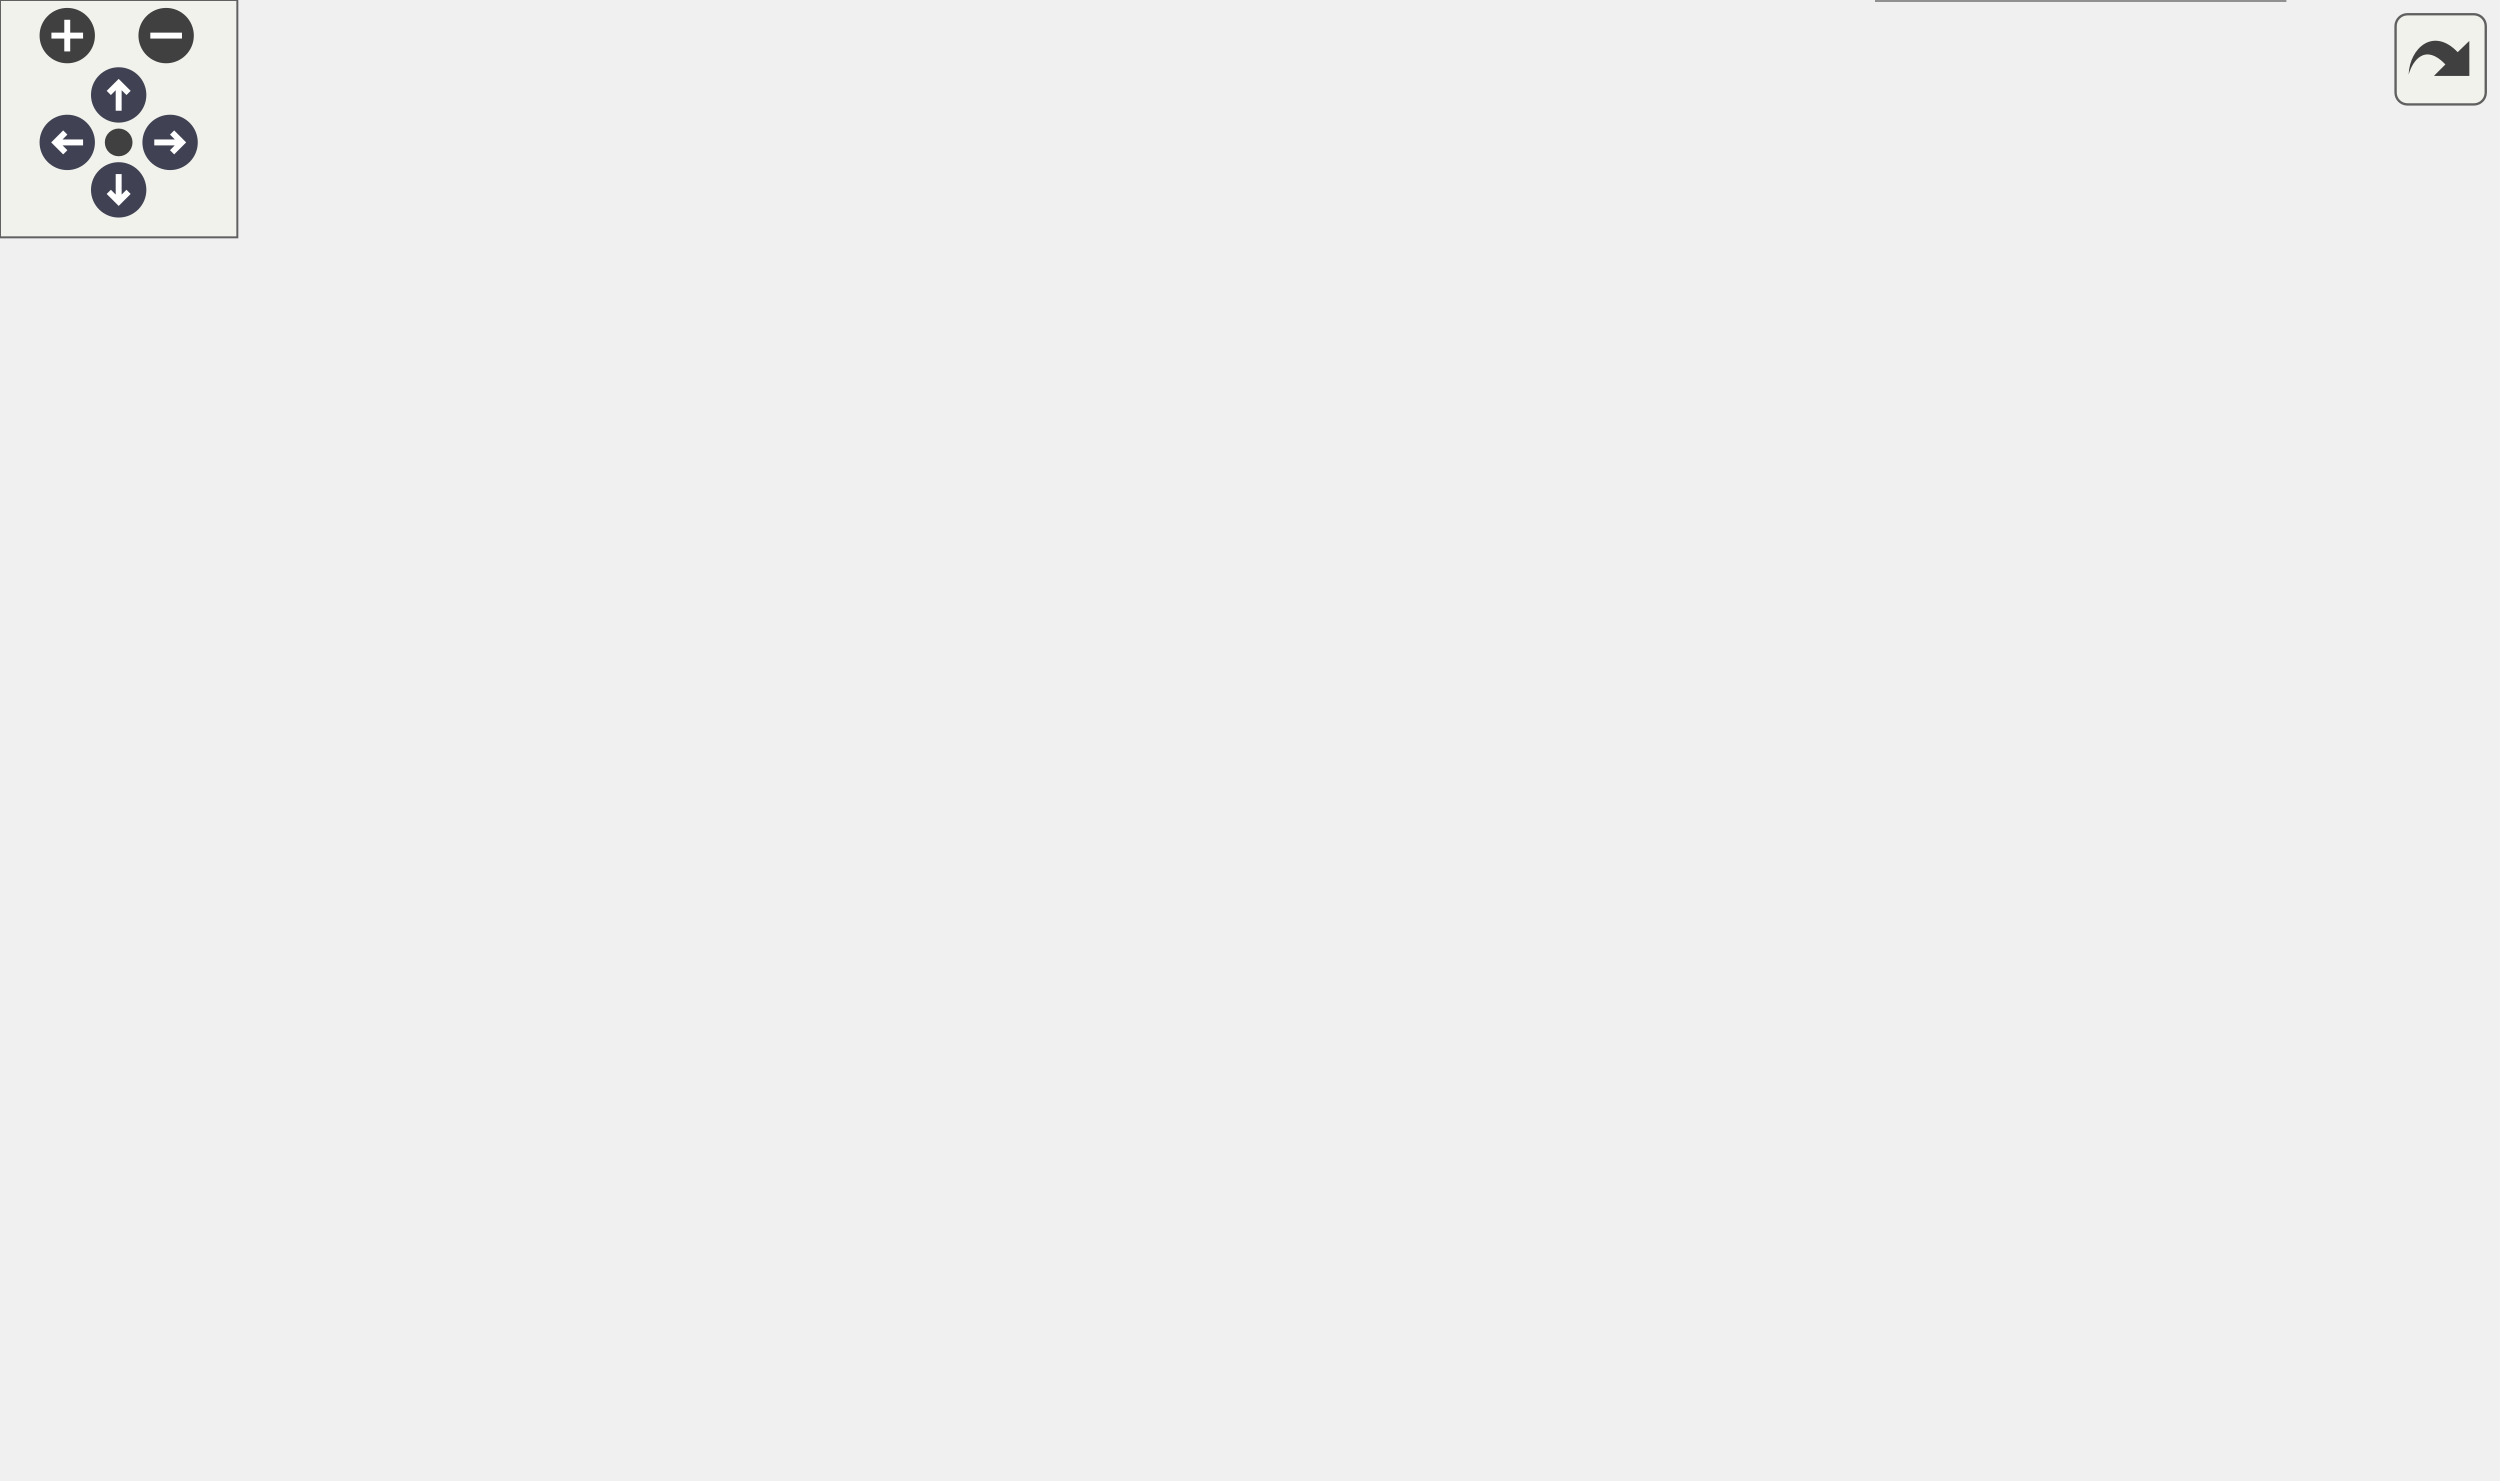
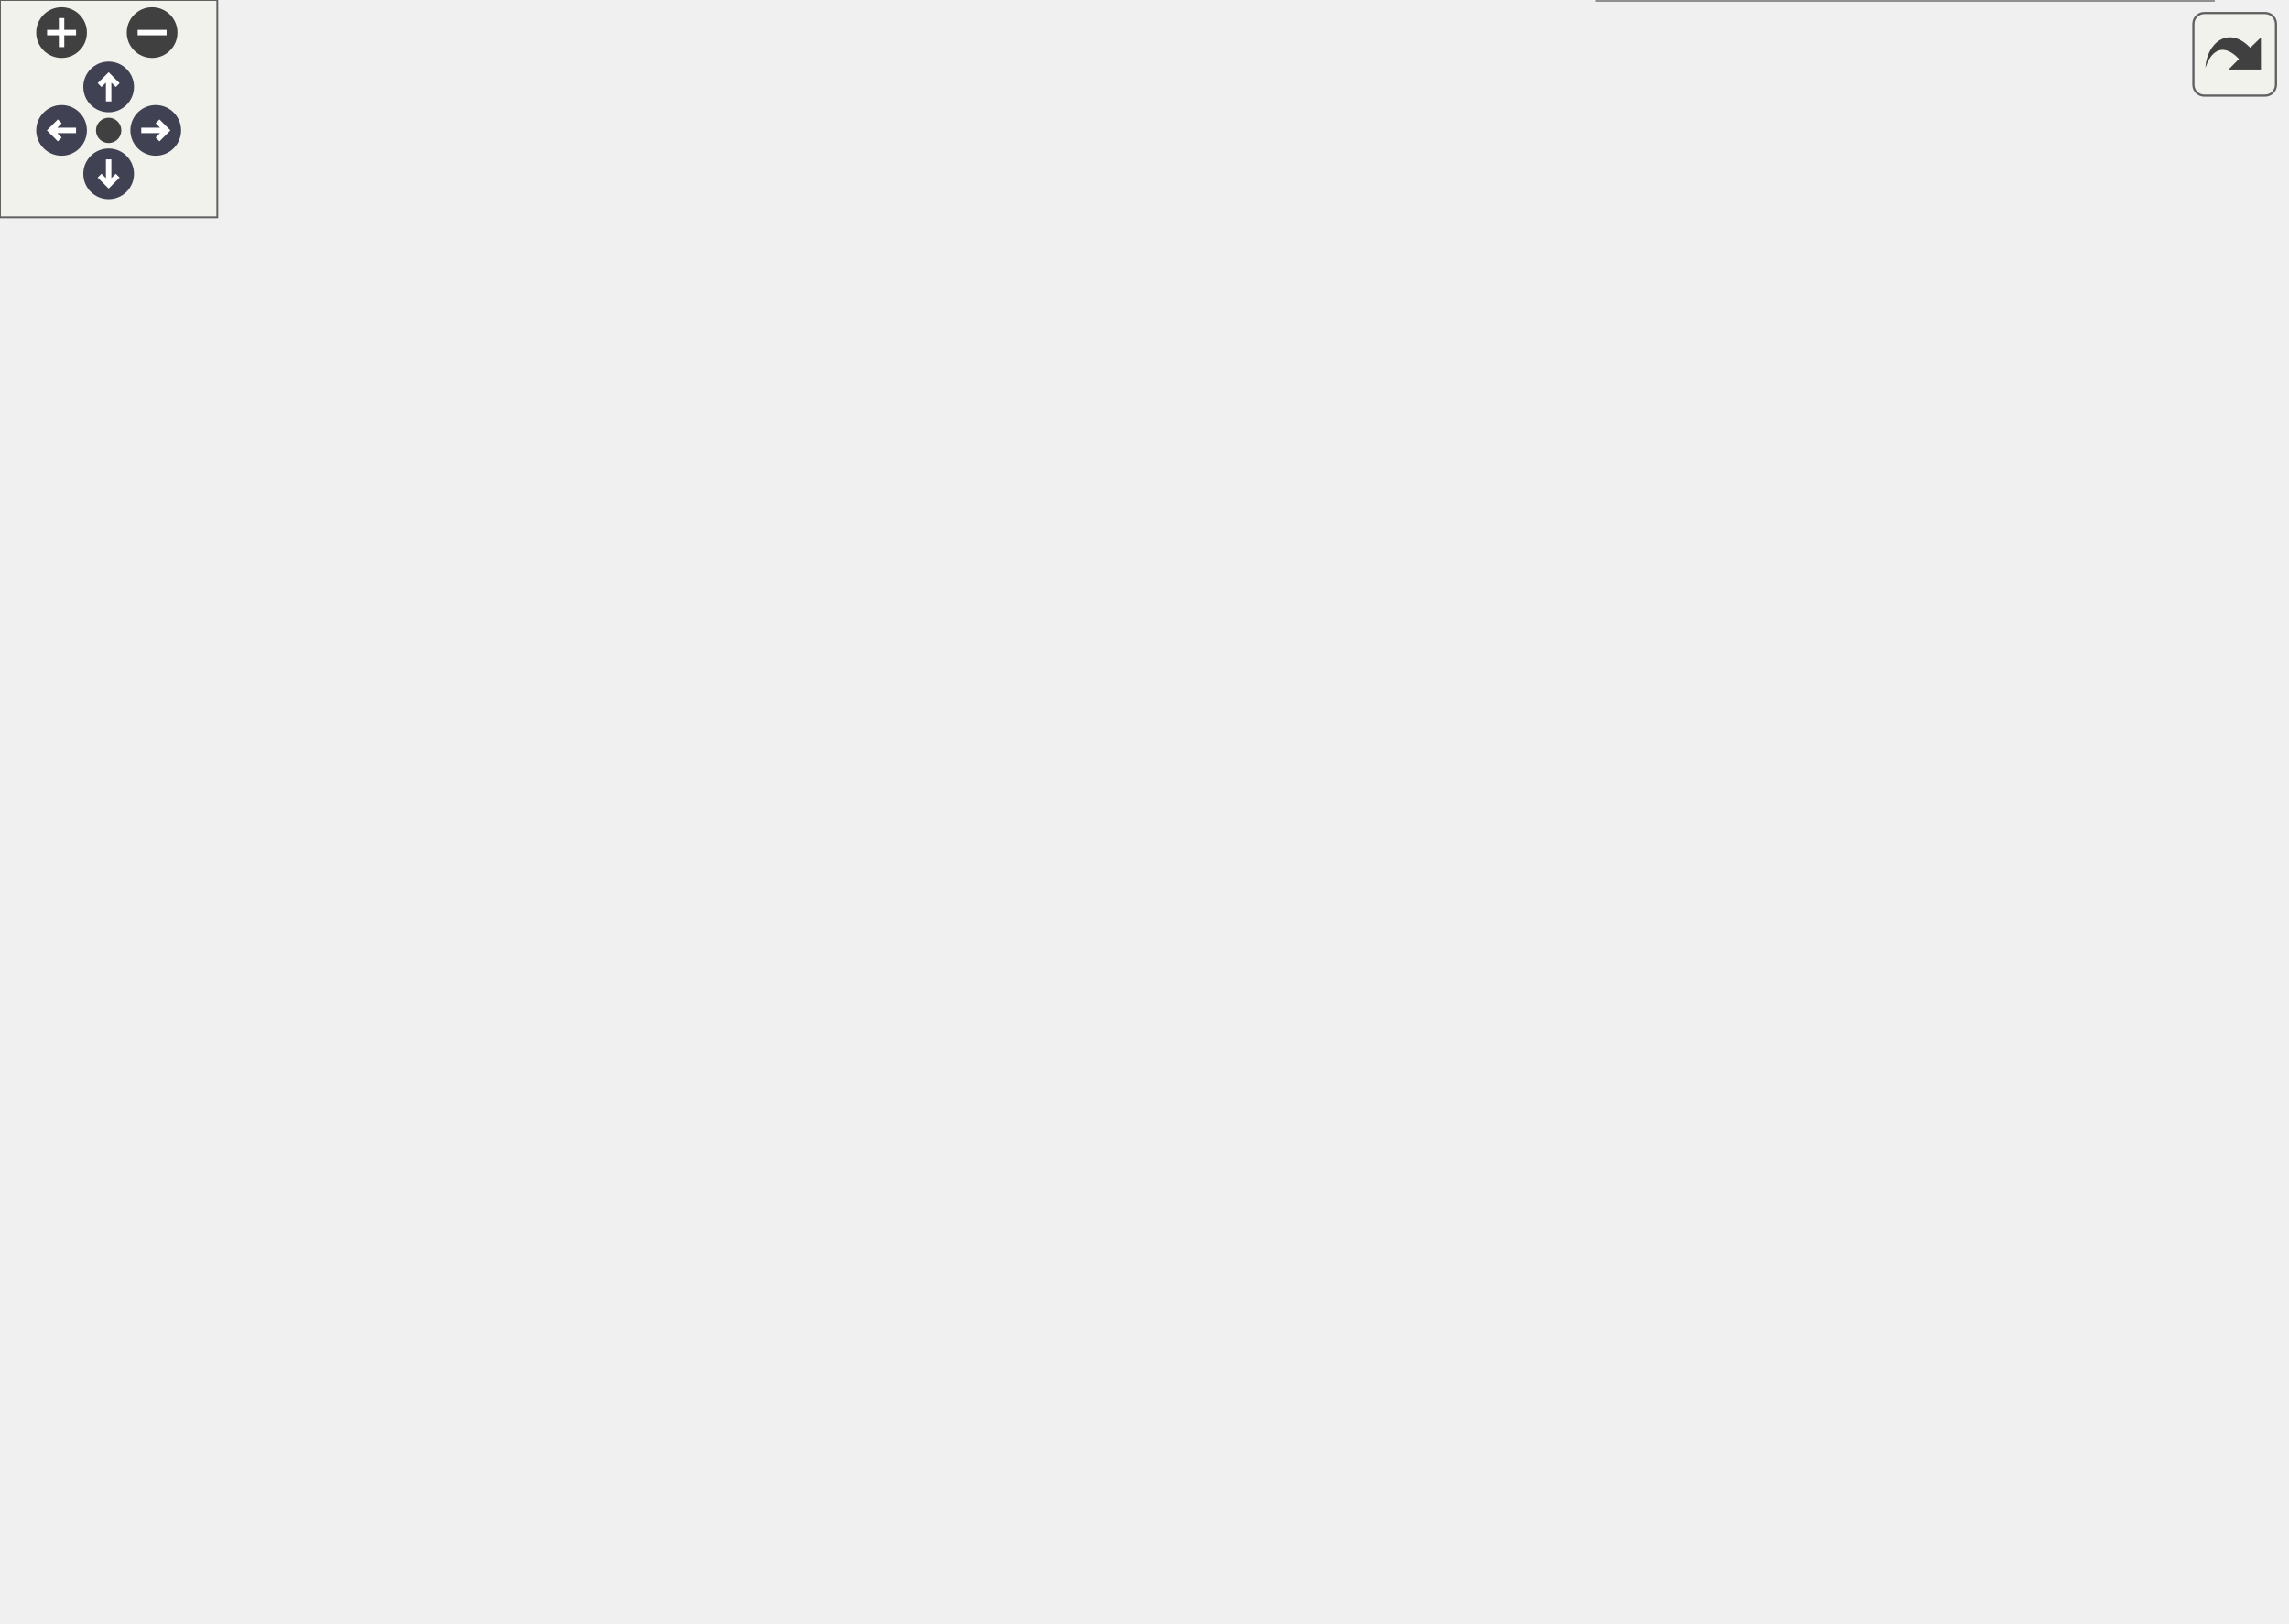
<svg xmlns="http://www.w3.org/2000/svg" xmlns:xlink="http://www.w3.org/1999/xlink" id="main" version="1.1" xml:space="preserve">
  <style type="text/css">
.node, .edge {opacity: 0.7;}
.node.selected, .edge.selected {opacity: 1;}
.edge:hover path { stroke: red; }
.edge:hover polygon { stroke: red; fill: red; }
</style>
  <defs>
    <circle id="rim" cx="0" cy="0" r="7" />
    <circle id="rim2" cx="0" cy="0" r="3.5" />
    <g id="zoomPlus">
      <use xlink:href="#rim" fill="#404040">
        <set attributeName="fill" to="#808080" begin="zoomplus.mouseover" end="zoomplus.mouseout" />
      </use>
      <path d="M-4,0h8M0,-4v8" fill="none" stroke="white" stroke-width="1.5" pointer-events="none" />
    </g>
    <g id="zoomMin">
      <use xlink:href="#rim" fill="#404040">
        <set attributeName="fill" to="#808080" begin="zoomminus.mouseover" end="zoomminus.mouseout" />
      </use>
      <path d="M-4,0h8" fill="none" stroke="white" stroke-width="1.5" pointer-events="none" />
    </g>
    <g id="arrowUp" transform="translate(30 24)">
      <use xlink:href="#rim" />
      <path pointer-events="none" fill="none" stroke="white" stroke-width="1.5" d="M0,-3.0v7 M-2.5,-0.5L0,-3.0L2.5,-0.5" />
    </g>
    <g id="arrowRight" transform="rotate(90) translate(36 -43)">
      <use xlink:href="#rim" />
      <path pointer-events="none" fill="none" stroke="white" stroke-width="1.5" d="M0,-3.0v7 M-2.5,-0.5L0,-3.0L2.5,-0.5" />
    </g>
    <g id="arrowDown" transform="rotate(180) translate(-30 -48)">
      <use xlink:href="#rim" />
      <path pointer-events="none" fill="none" stroke="white" stroke-width="1.5" d="M0,-3.0v7 M-2.5,-0.5L0,-3.0L2.5,-0.5" />
    </g>
    <g id="arrowLeft" transform="rotate(270) translate(-36 17)">
      <use xlink:href="#rim" />
      <path pointer-events="none" fill="none" stroke="white" stroke-width="1.5" d="M0,-3.0v7 M-2.5,-0.5L0,-3.0L2.5,-0.5" />
    </g>
    <g id="resetDef">
      <use xlink:href="#rim2" fill="#404040">
        <set attributeName="fill" to="#808080" begin="reset.mouseover" end="reset.mouseout" />
      </use>
    </g>
  </defs>
  <svg id="graph" class="graph">
    <g id="viewport">
      <g id="Node000001" class="node">
        <g id="a_Node000001">
          <a xlink:title="Callback function required for use of automatic configuration.">
-             <polygon fill="#999999" stroke="#666666" points="183,-138.5 0,-138.5 0,-108.5 183,-108.5 183,-138.5" />
-             <text text-anchor="start" x="8" y="-126.5" font-family="Helvetica,sans-Serif" font-size="10.00">precice::config::Participant</text>
-             <text text-anchor="middle" x="91.5" y="-115.5" font-family="Helvetica,sans-Serif" font-size="10.00">Configuration::xmlEndTagCallback</text>
+             <polygon fill="#999999" stroke="#666666" points="183,-175.5 0,-175.5 0,-145.5 183,-145.5 183,-175.5" />
+             <text text-anchor="start" x="8" y="-163.5" font-family="Helvetica,sans-Serif" font-size="10.00">precice::config::Participant</text>
+             <text text-anchor="middle" x="91.5" y="-152.5" font-family="Helvetica,sans-Serif" font-size="10.00">Configuration::xmlEndTagCallback</text>
          </a>
        </g>
      </g>
      <g id="Node000002" class="node">
        <g id="a_Node000002">
          <a xlink:href="classprecice_1_1config_1_1ParticipantConfiguration.html#a828b0fd99d833fd25fa130a9e3cf7d7a" target="_top" xlink:title=" ">
-             <polygon fill="white" stroke="#666666" points="385,-171 219,-171 219,-130 385,-130 385,-171" />
-             <text text-anchor="start" x="227" y="-159" font-family="Helvetica,sans-Serif" font-size="10.00">precice::config::Participant</text>
-             <text text-anchor="start" x="227" y="-148" font-family="Helvetica,sans-Serif" font-size="10.00">Configuration::finishParticipant</text>
-             <text text-anchor="middle" x="302" y="-137" font-family="Helvetica,sans-Serif" font-size="10.00">Configuration</text>
+             <polygon fill="white" stroke="#666666" points="385,-208 219,-208 219,-167 385,-167 385,-208" />
+             <text text-anchor="start" x="227" y="-196" font-family="Helvetica,sans-Serif" font-size="10.00">precice::config::Participant</text>
+             <text text-anchor="start" x="227" y="-185" font-family="Helvetica,sans-Serif" font-size="10.00">Configuration::finishParticipant</text>
+             <text text-anchor="middle" x="302" y="-174" font-family="Helvetica,sans-Serif" font-size="10.00">Configuration</text>
          </a>
        </g>
      </g>
      <g id="edge1_Node000001_Node000002" class="edge">
        <g id="a_edge1_Node000001_Node000002">
          <a xlink:title=" ">
-             <path fill="none" stroke="#63b8ff" d="M183.04,-135.22C191.57,-136.33 200.23,-137.45 208.77,-138.56" />
-             <polygon fill="#63b8ff" stroke="#63b8ff" points="208.38,-142.03 218.74,-139.85 209.27,-135.09 208.38,-142.03" />
-           </a>
-         </g>
-       </g>
-       <g id="Node000011" class="node">
-         <g id="a_Node000011">
+             <path fill="none" stroke="#63b8ff" d="M183.04,-172.22C191.57,-173.33 200.23,-174.45 208.77,-175.56" />
+             <polygon fill="#63b8ff" stroke="#63b8ff" points="208.38,-179.03 218.74,-176.85 209.27,-172.09 208.38,-179.03" />
+           </a>
+         </g>
+       </g>
+       <g id="Node000013" class="node">
+         <g id="a_Node000013">
          <a xlink:href="classprecice_1_1xml_1_1XMLTag.html#a9212e8c59708a9e07f0ff70a997349f9" target="_top" xlink:title="Returns name (without namespace).">
-             <polygon fill="white" stroke="#666666" points="361.5,-111.5 242.5,-111.5 242.5,-81.5 361.5,-81.5 361.5,-111.5" />
-             <text text-anchor="start" x="250.5" y="-99.5" font-family="Helvetica,sans-Serif" font-size="10.00">precice::xml::XMLTag</text>
-             <text text-anchor="middle" x="302" y="-88.5" font-family="Helvetica,sans-Serif" font-size="10.00">::getName</text>
-           </a>
-         </g>
-       </g>
-       <g id="edge10_Node000001_Node000011" class="edge">
-         <g id="a_edge10_Node000001_Node000011">
-           <a xlink:title=" ">
-             <path fill="none" stroke="#63b8ff" d="M183.04,-111.78C199.54,-109.64 216.5,-107.44 232.24,-105.4" />
-             <polygon fill="#63b8ff" stroke="#63b8ff" points="232.92,-108.85 242.39,-104.09 232.02,-101.9 232.92,-108.85" />
+             <polygon fill="white" stroke="#666666" points="361.5,-148.5 242.5,-148.5 242.5,-118.5 361.5,-118.5 361.5,-148.5" />
+             <text text-anchor="start" x="250.5" y="-136.5" font-family="Helvetica,sans-Serif" font-size="10.00">precice::xml::XMLTag</text>
+             <text text-anchor="middle" x="302" y="-125.5" font-family="Helvetica,sans-Serif" font-size="10.00">::getName</text>
+           </a>
+         </g>
+       </g>
+       <g id="edge12_Node000001_Node000013" class="edge">
+         <g id="a_edge12_Node000001_Node000013">
+           <a xlink:title=" ">
+             <path fill="none" stroke="#63b8ff" d="M183.04,-148.78C199.54,-146.64 216.5,-144.44 232.24,-142.4" />
+             <polygon fill="#63b8ff" stroke="#63b8ff" points="232.92,-145.85 242.39,-141.09 232.02,-138.9 232.92,-145.85" />
          </a>
        </g>
      </g>
      <g id="Node000003" class="node">
        <g id="a_Node000003">
          <a xlink:href="classprecice_1_1config_1_1ParticipantConfiguration.html#a8eaf454197a48e3325d85a8df9bf4d59" target="_top" xlink:title="Check whether a mapping to the same mesh and with similar data fields already exists.">
-             <polygon fill="white" stroke="#666666" points="631,-313.5 421,-313.5 421,-283.5 631,-283.5 631,-313.5" />
-             <text text-anchor="start" x="429" y="-301.5" font-family="Helvetica,sans-Serif" font-size="10.00">precice::config::Participant</text>
-             <text text-anchor="middle" x="526" y="-290.5" font-family="Helvetica,sans-Serif" font-size="10.00">Configuration::checkIllDefinedMappings</text>
+             <polygon fill="white" stroke="#666666" points="631,-387.5 421,-387.5 421,-357.5 631,-357.5 631,-387.5" />
+             <text text-anchor="start" x="429" y="-375.5" font-family="Helvetica,sans-Serif" font-size="10.00">precice::config::Participant</text>
+             <text text-anchor="middle" x="526" y="-364.5" font-family="Helvetica,sans-Serif" font-size="10.00">Configuration::checkIllDefinedMappings</text>
          </a>
        </g>
      </g>
      <g id="edge2_Node000002_Node000003" class="edge">
        <g id="a_edge2_Node000002_Node000003">
          <a xlink:title=" ">
-             <path fill="none" stroke="#63b8ff" d="M316.72,-171.19C336.39,-199.13 375.31,-248.43 421,-274.5 424.21,-276.33 427.54,-278.02 430.97,-279.58" />
-             <polygon fill="#63b8ff" stroke="#63b8ff" points="429.65,-282.82 440.23,-283.42 432.33,-276.36 429.65,-282.82" />
+             <path fill="none" stroke="#63b8ff" d="M312.17,-208.23C328.66,-243 366.74,-312.75 421,-348.5 423.47,-350.12 426.03,-351.64 428.66,-353.05" />
+             <polygon fill="#63b8ff" stroke="#63b8ff" points="427.36,-356.31 437.89,-357.48 430.38,-350 427.36,-356.31" />
          </a>
        </g>
      </g>
      <g id="Node000004" class="node">
        <g id="a_Node000004">
          <a target="_parent" xlink:href="http://en.cppreference.com/w/cpp/memory/shared_ptr/get.html#" xlink:title=" ">
-             <polygon fill="white" stroke="#666666" points="581.5,-265 470.5,-265 470.5,-246 581.5,-246 581.5,-265" />
-             <text text-anchor="middle" x="526" y="-253" font-family="Helvetica,sans-Serif" font-size="10.00">std::shared_ptr::get</text>
+             <polygon fill="white" stroke="#666666" points="581.5,-339 470.5,-339 470.5,-320 581.5,-320 581.5,-339" />
+             <text text-anchor="middle" x="526" y="-327" font-family="Helvetica,sans-Serif" font-size="10.00">std::shared_ptr::get</text>
          </a>
        </g>
      </g>
      <g id="edge3_Node000002_Node000004" class="edge">
        <g id="a_edge3_Node000002_Node000004">
          <a xlink:title=" ">
-             <path fill="none" stroke="#63b8ff" d="M325.03,-171.34C347.41,-191.28 383.96,-220.61 421,-236.5 433.3,-241.78 447.03,-245.59 460.38,-248.34" />
-             <polygon fill="#63b8ff" stroke="#63b8ff" points="460,-251.83 470.48,-250.25 461.3,-244.95 460,-251.83" />
+             <path fill="none" stroke="#63b8ff" d="M316.6,-208.32C336.12,-236.39 374.87,-285.69 421,-310.5 433.1,-317.01 447.01,-321.33 460.64,-324.2" />
+             <polygon fill="#63b8ff" stroke="#63b8ff" points="460.02,-327.64 470.49,-326.03 461.3,-320.76 460.02,-327.64" />
          </a>
        </g>
      </g>
      <g id="Node000005" class="node">
        <g id="a_Node000005">
          <a xlink:href="classprecice_1_1utils_1_1IntraComm.html#ad45fca6e5adf1b476ddb74f3f53e750c" target="_top" xlink:title="Intra-participant communication.">
-             <polygon fill="white" stroke="#666666" points="596,-227.5 456,-227.5 456,-197.5 596,-197.5 596,-227.5" />
-             <text text-anchor="start" x="464" y="-215.5" font-family="Helvetica,sans-Serif" font-size="10.00">precice::utils::IntraComm</text>
-             <text text-anchor="middle" x="526" y="-204.5" font-family="Helvetica,sans-Serif" font-size="10.00">::getCommunication</text>
+             <polygon fill="white" stroke="#666666" points="596,-301.5 456,-301.5 456,-271.5 596,-271.5 596,-301.5" />
+             <text text-anchor="start" x="464" y="-289.5" font-family="Helvetica,sans-Serif" font-size="10.00">precice::utils::IntraComm</text>
+             <text text-anchor="middle" x="526" y="-278.5" font-family="Helvetica,sans-Serif" font-size="10.00">::getCommunication</text>
          </a>
        </g>
      </g>
      <g id="edge4_Node000002_Node000005" class="edge">
        <g id="a_edge4_Node000002_Node000005">
          <a xlink:title=" ">
-             <path fill="none" stroke="#63b8ff" d="M363.34,-171.02C381.75,-176.98 402.12,-183.29 421,-188.5 429.09,-190.73 437.57,-192.92 446.05,-195.02" />
-             <polygon fill="#63b8ff" stroke="#63b8ff" points="445.44,-198.48 455.98,-197.44 447.09,-191.67 445.44,-198.48" />
+             <path fill="none" stroke="#63b8ff" d="M329.66,-208.19C352.67,-225.11 387.41,-248.44 421,-262.5 429.01,-265.85 437.57,-268.78 446.22,-271.33" />
+             <polygon fill="#63b8ff" stroke="#63b8ff" points="445.41,-274.74 455.99,-274.05 447.29,-268 445.41,-274.74" />
          </a>
        </g>
      </g>
      <g id="Node000006" class="node">
        <g id="a_Node000006">
          <a xlink:href="classMesh.html#a3185fe962ba3e8fe0b3cf451681e6a48" target="_top" xlink:title="Returns the name of the mesh, as set in the config file.">
-             <polygon fill="white" stroke="#666666" points="573,-179 479,-179 479,-160 573,-160 573,-179" />
-             <text text-anchor="middle" x="526" y="-167" font-family="Helvetica,sans-Serif" font-size="10.00">Mesh::getName</text>
+             <polygon fill="white" stroke="#666666" points="573,-253 479,-253 479,-234 573,-234 573,-253" />
+             <text text-anchor="middle" x="526" y="-241" font-family="Helvetica,sans-Serif" font-size="10.00">Mesh::getName</text>
          </a>
        </g>
      </g>
      <g id="edge5_Node000002_Node000006" class="edge">
        <g id="a_edge5_Node000002_Node000006">
          <a xlink:title=" ">
-             <path fill="none" stroke="#63b8ff" d="M385.03,-157.52C412.82,-159.9 443.22,-162.5 468.56,-164.67" />
-             <polygon fill="#63b8ff" stroke="#63b8ff" points="468.47,-168.17 478.73,-165.54 469.07,-161.2 468.47,-168.17" />
+             <path fill="none" stroke="#63b8ff" d="M361.36,-208.08C380.23,-214.25 401.36,-220.66 421,-225.5 436.4,-229.29 453.27,-232.58 468.86,-235.27" />
+             <polygon fill="#63b8ff" stroke="#63b8ff" points="468.45,-238.75 478.89,-236.94 469.61,-231.84 468.45,-238.75" />
          </a>
        </g>
      </g>
      <g id="Node000007" class="node">
        <g id="a_Node000007">
          <a xlink:href="classMesh.html#a6ce1cc56be089df5fe00f7662120c893" target="_top" xlink:title="Returns whether Mesh has Data with the dataName.">
-             <polygon fill="white" stroke="#666666" points="585.5,-142 466.5,-142 466.5,-123 585.5,-123 585.5,-142" />
-             <text text-anchor="middle" x="526" y="-130" font-family="Helvetica,sans-Serif" font-size="10.00">Mesh::hasDataName</text>
+             <polygon fill="white" stroke="#666666" points="585.5,-216 466.5,-216 466.5,-197 585.5,-197 585.5,-216" />
+             <text text-anchor="middle" x="526" y="-204" font-family="Helvetica,sans-Serif" font-size="10.00">Mesh::hasDataName</text>
          </a>
        </g>
      </g>
      <g id="edge6_Node000002_Node000007" class="edge">
        <g id="a_edge6_Node000002_Node000007">
          <a xlink:title=" ">
-             <path fill="none" stroke="#63b8ff" d="M385.03,-143.85C408.38,-141.96 433.57,-139.91 456.06,-138.09" />
-             <polygon fill="#63b8ff" stroke="#63b8ff" points="456.5,-141.57 466.18,-137.27 455.93,-134.59 456.5,-141.57" />
+             <path fill="none" stroke="#63b8ff" d="M385.03,-194.52C408.38,-196.52 433.57,-198.68 456.06,-200.6" />
+             <polygon fill="#63b8ff" stroke="#63b8ff" points="455.92,-204.1 466.18,-201.47 456.52,-197.13 455.92,-204.1" />
          </a>
        </g>
      </g>
      <g id="Node000008" class="node">
        <g id="a_Node000008">
          <a xlink:href="classMesh.html#a620f05848ddd0a5aa37fc94c1688ce19" target="_top" xlink:title=" ">
-             <polygon fill="white" stroke="#666666" points="580.5,-105 471.5,-105 471.5,-86 580.5,-86 580.5,-105" />
-             <text text-anchor="middle" x="526" y="-93" font-family="Helvetica,sans-Serif" font-size="10.00">Mesh::isJustInTime</text>
+             <polygon fill="white" stroke="#666666" points="580.5,-179 471.5,-179 471.5,-160 580.5,-160 580.5,-179" />
+             <text text-anchor="middle" x="526" y="-167" font-family="Helvetica,sans-Serif" font-size="10.00">Mesh::isJustInTime</text>
          </a>
        </g>
      </g>
      <g id="edge7_Node000002_Node000008" class="edge">
        <g id="a_edge7_Node000002_Node000008">
          <a xlink:title=" ">
-             <path fill="none" stroke="#63b8ff" d="M365.4,-129.99C383.24,-124.53 402.79,-118.93 421,-114.5 433.93,-111.36 447.88,-108.47 461.24,-105.95" />
-             <polygon fill="#63b8ff" stroke="#63b8ff" points="462.11,-109.34 471.31,-104.09 460.84,-102.46 462.11,-109.34" />
+             <path fill="none" stroke="#63b8ff" d="M385.03,-180.85C410.1,-178.82 437.29,-176.61 460.98,-174.69" />
+             <polygon fill="#63b8ff" stroke="#63b8ff" points="461.56,-178.16 471.25,-173.86 461,-171.18 461.56,-178.16" />
          </a>
        </g>
      </g>
      <g id="Node000009" class="node">
        <g id="a_Node000009">
          <a xlink:href="namespaceprecice_1_1utils_1_1networking.html#a23a3384e0d0c4f10f72dee9de00f2e82" target="_top" xlink:title="Returns the name of the canonical loopback interface on this system.">
-             <polygon fill="white" stroke="#666666" points="596,-67.5 456,-67.5 456,-37.5 596,-37.5 596,-67.5" />
-             <text text-anchor="start" x="464" y="-55.5" font-family="Helvetica,sans-Serif" font-size="10.00">precice::utils::networking</text>
-             <text text-anchor="middle" x="526" y="-44.5" font-family="Helvetica,sans-Serif" font-size="10.00">::loopbackInterfaceName</text>
+             <polygon fill="white" stroke="#666666" points="596,-141.5 456,-141.5 456,-111.5 596,-111.5 596,-141.5" />
+             <text text-anchor="start" x="464" y="-129.5" font-family="Helvetica,sans-Serif" font-size="10.00">precice::utils::networking</text>
+             <text text-anchor="middle" x="526" y="-118.5" font-family="Helvetica,sans-Serif" font-size="10.00">::loopbackInterfaceName</text>
          </a>
        </g>
      </g>
      <g id="edge8_Node000002_Node000009" class="edge">
        <g id="a_edge8_Node000002_Node000009">
          <a xlink:title=" ">
-             <path fill="none" stroke="#63b8ff" d="M369.02,-129.91C374.62,-127.11 380.04,-123.98 385,-120.5 405.4,-106.18 399.81,-90.63 421,-77.5 428.77,-72.69 437.39,-68.8 446.25,-65.66" />
-             <polygon fill="#63b8ff" stroke="#63b8ff" points="447.49,-68.94 455.93,-62.54 445.34,-62.28 447.49,-68.94" />
+             <path fill="none" stroke="#63b8ff" d="M367.72,-166.99C384.97,-161.73 403.64,-156.23 421,-151.5 430.41,-148.94 440.33,-146.37 450.16,-143.92" />
+             <polygon fill="#63b8ff" stroke="#63b8ff" points="451.07,-147.3 459.94,-141.5 449.39,-140.5 451.07,-147.3" />
          </a>
        </g>
      </g>
      <g id="Node000010" class="node">
        <g id="a_Node000010">
          <a target="_parent" xlink:href="http://en.cppreference.com/w/cpp/memory/shared_ptr/make_shared.html#" xlink:title=" ">
-             <polygon fill="white" stroke="#666666" points="577.5,-19 474.5,-19 474.5,0 577.5,0 577.5,-19" />
-             <text text-anchor="middle" x="526" y="-7" font-family="Helvetica,sans-Serif" font-size="10.00">std::make_shared</text>
+             <polygon fill="white" stroke="#666666" points="577.5,-93 474.5,-93 474.5,-74 577.5,-74 577.5,-93" />
+             <text text-anchor="middle" x="526" y="-81" font-family="Helvetica,sans-Serif" font-size="10.00">std::make_shared</text>
          </a>
        </g>
      </g>
      <g id="edge9_Node000002_Node000010" class="edge">
        <g id="a_edge9_Node000002_Node000010">
          <a xlink:title=" ">
-             <path fill="none" stroke="#63b8ff" d="M373.12,-129.83C377.41,-127.09 381.42,-124 385,-120.5 416.39,-89.8 387.12,-56.42 421,-28.5 433.14,-18.49 448.81,-13.06 464.29,-10.25" />
-             <polygon fill="#63b8ff" stroke="#63b8ff" points="465.01,-13.69 474.39,-8.77 463.99,-6.76 465.01,-13.69" />
+             <path fill="none" stroke="#63b8ff" d="M370.71,-166.86C375.77,-164.09 380.61,-160.99 385,-157.5 407.88,-139.34 396.66,-118.66 421,-102.5 433.67,-94.09 449.04,-89.13 464.03,-86.27" />
+             <polygon fill="#63b8ff" stroke="#63b8ff" points="464.99,-89.66 474.31,-84.62 463.88,-82.75 464.99,-89.66" />
+           </a>
+         </g>
+       </g>
+       <g id="Node000011" class="node">
+         <g id="a_Node000011">
+           <a target="_parent" xlink:href="http://en.cppreference.com/w/cpp/memory/unique_ptr/make_unique.html#" xlink:title=" ">
+             <polygon fill="white" stroke="#666666" points="577.5,-56 474.5,-56 474.5,-37 577.5,-37 577.5,-56" />
+             <text text-anchor="middle" x="526" y="-44" font-family="Helvetica,sans-Serif" font-size="10.00">std::make_unique</text>
+           </a>
+         </g>
+       </g>
+       <g id="edge10_Node000002_Node000011" class="edge">
+         <g id="a_edge10_Node000002_Node000011">
+           <a xlink:title=" ">
+             <path fill="none" stroke="#63b8ff" d="M373.12,-166.83C377.41,-164.09 381.42,-161 385,-157.5 416.39,-126.8 387.12,-93.42 421,-65.5 433.14,-55.49 448.81,-50.06 464.29,-47.25" />
+             <polygon fill="#63b8ff" stroke="#63b8ff" points="465.01,-50.69 474.39,-45.77 463.99,-43.76 465.01,-50.69" />
+           </a>
+         </g>
+       </g>
+       <g id="Node000012" class="node">
+         <g id="a_Node000012">
+           <a xlink:href="namespaceprecice_1_1io.html#ab42f13a4069c6048597b16960ba3028d" target="_top" xlink:title="Creates an ExportContext from configuration and mesh name.">
+             <polygon fill="white" stroke="#666666" points="611,-19 441,-19 441,0 611,0 611,-19" />
+             <text text-anchor="middle" x="526" y="-7" font-family="Helvetica,sans-Serif" font-size="10.00">precice::io::makeExportContext</text>
+           </a>
+         </g>
+       </g>
+       <g id="edge11_Node000002_Node000012" class="edge">
+         <g id="a_edge11_Node000002_Node000012">
+           <a xlink:title=" ">
+             <path fill="none" stroke="#63b8ff" d="M373.92,-166.98C377.96,-164.21 381.71,-161.07 385,-157.5 425.65,-113.43 376.57,-67.75 421,-27.5 424.28,-24.52 427.88,-21.95 431.69,-19.73" />
+             <polygon fill="#63b8ff" stroke="#63b8ff" points="433.53,-22.73 440.95,-15.16 430.43,-16.45 433.53,-22.73" />
          </a>
        </g>
      </g>
    </g>
  </svg>
  <g id="navigator" transform="translate(0 0)" fill="#404254">
    <rect fill="#f2f5e9" fill-opacity="0.5" stroke="#606060" stroke-width=".5" x="0" y="0" width="60" height="60" />
    <use id="zoomplus" xlink:href="#zoomPlus" x="17" y="9" />
    <use id="zoomminus" xlink:href="#zoomMin" x="42" y="9" />
    <use id="reset" xlink:href="#resetDef" x="30" y="36" />
    <use id="arrowup" xlink:href="#arrowUp" x="0" y="0" />
    <use id="arrowright" xlink:href="#arrowRight" x="0" y="0" />
    <use id="arrowdown" xlink:href="#arrowDown" x="0" y="0" />
    <use id="arrowleft" xlink:href="#arrowLeft" x="0" y="0" />
  </g>
  <svg viewBox="0 0 15 15" width="100%" height="30px" preserveAspectRatio="xMaxYMin meet">
    <g id="arrow_out" transform="scale(0.3 0.3)">
      <a xlink:href="classprecice_1_1config_1_1ParticipantConfiguration_a918aa0c62f3aed0dffdd108d5126492f_cgraph_org.svg" target="_base">
        <rect id="button" ry="5" rx="5" y="6" x="6" height="38" width="38" fill="#f2f5e9" fill-opacity="0.5" stroke="#606060" stroke-width="1.0" />
        <path id="arrow" d="M 11.5,31.437 C 11.94,20.098 22.043,11.323 32.159,21.979 L 37.069,17.246 C 37.069,17.246 37.088,32 37.088,32 L 22.16,31.978 C 22.16,31.978 26.998,27.14 26.998,27.14 C 18.529,18.264 13.292,25.23 11.5,31.437 z" style="fill:#404040;" />
      </a>
    </g>
  </svg>
  <style type="text/css">

[data-mouse-over-selected='false'] { opacity: 0.7; }
[data-mouse-over-selected='true']  { opacity: 1.0; }

</style>
</svg>
